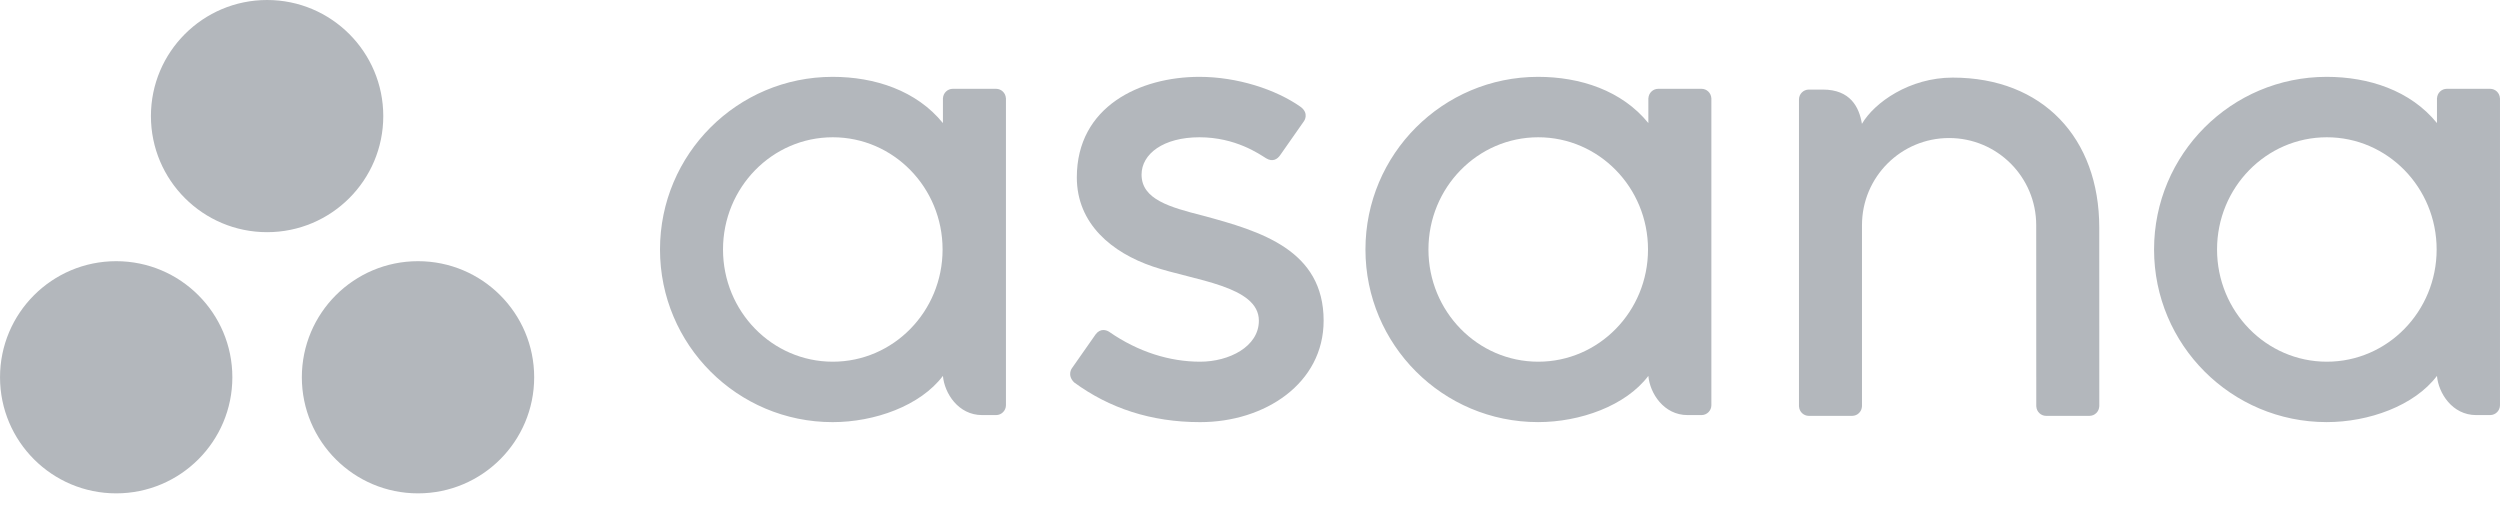
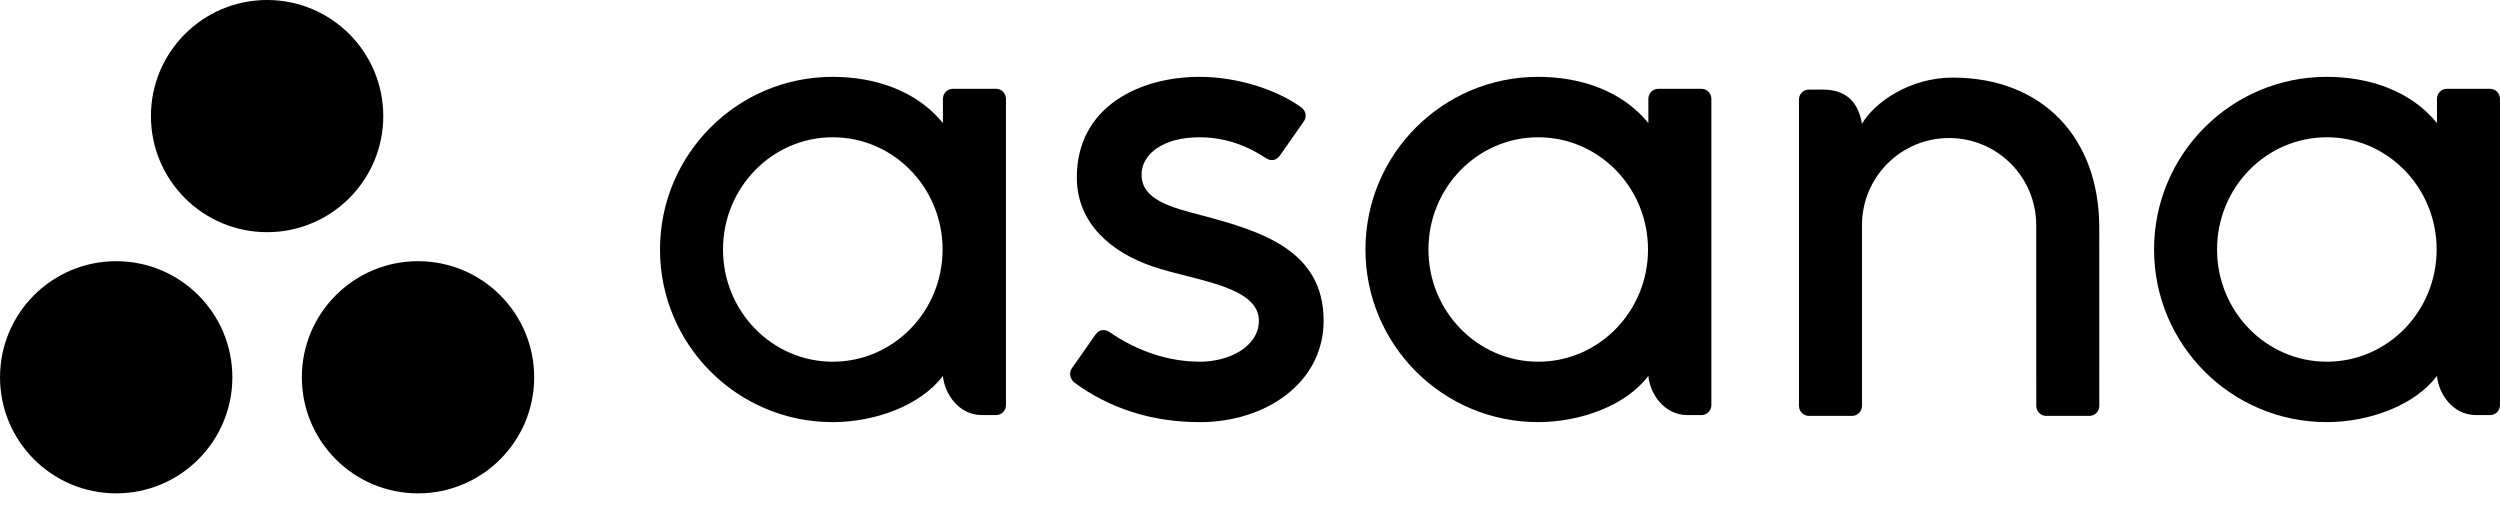
<svg xmlns="http://www.w3.org/2000/svg" width="122" height="25" viewBox="0 0 122 25" fill="none">
-   <path fill-rule="evenodd" clip-rule="evenodd" d="M18.704 5.665C18.704 8.794 16.166 11.33 13.035 11.33C9.904 11.33 7.365 8.794 7.365 5.665C7.365 2.537 9.904 0 13.035 0C16.166 0 18.704 2.537 18.704 5.665ZM5.67 12.746C2.539 12.746 0.001 15.282 0.001 18.411C0.001 21.54 2.539 24.076 5.67 24.076C8.801 24.076 11.339 21.54 11.339 18.411C11.339 15.282 8.801 12.746 5.67 12.746ZM20.399 12.746C17.268 12.746 14.73 15.282 14.73 18.411C14.73 21.54 17.268 24.076 20.399 24.076C23.53 24.076 26.068 21.54 26.068 18.411C26.068 15.282 23.53 12.746 20.399 12.746Z" fill="#B3B7BC" />
-   <path fill-rule="evenodd" clip-rule="evenodd" d="M46.015 18.346C46.089 19.186 46.761 20.256 47.927 20.256H48.609C48.873 20.256 49.09 20.039 49.09 19.775V4.789H49.087C49.073 4.537 48.864 4.334 48.609 4.334H46.496C46.24 4.334 46.031 4.537 46.017 4.789H46.015V6.007C44.72 4.412 42.679 3.75 40.632 3.75C35.98 3.75 32.208 7.522 32.208 12.175C32.208 16.828 35.98 20.6 40.632 20.6C42.679 20.6 44.91 19.806 46.014 18.344L46.015 18.346ZM40.64 17.651C37.681 17.651 35.283 15.2 35.283 12.175C35.283 9.151 37.681 6.699 40.64 6.699C43.599 6.699 45.998 9.151 45.998 12.175C45.998 15.2 43.599 17.651 40.64 17.651Z" fill="#B3B7BC" />
-   <path fill-rule="evenodd" clip-rule="evenodd" d="M80.44 18.346C80.514 19.186 81.187 20.256 82.353 20.256H83.034C83.299 20.256 83.515 20.039 83.515 19.775V4.789H83.513C83.499 4.536 83.29 4.334 83.034 4.334H80.921C80.666 4.334 80.457 4.536 80.443 4.789H80.44V6.006C79.146 4.412 77.105 3.75 75.058 3.75C70.405 3.75 66.634 7.522 66.634 12.175C66.634 16.828 70.405 20.599 75.058 20.599C77.105 20.599 79.335 19.806 80.44 18.343L80.44 18.346ZM75.066 17.651C72.107 17.651 69.708 15.199 69.708 12.175C69.708 9.15 72.107 6.699 75.066 6.699C78.025 6.699 80.423 9.15 80.423 12.175C80.423 15.199 78.025 17.651 75.066 17.651Z" fill="#B3B7BC" />
-   <path fill-rule="evenodd" clip-rule="evenodd" d="M118.924 18.346C118.998 19.186 119.671 20.256 120.836 20.256H121.518C121.783 20.256 121.999 20.039 121.999 19.775V4.789H121.996C121.983 4.536 121.774 4.334 121.518 4.334H119.405C119.15 4.334 118.941 4.536 118.927 4.789H118.924V6.006C117.63 4.412 115.589 3.75 113.542 3.75C108.889 3.75 105.118 7.522 105.118 12.175C105.118 16.828 108.889 20.599 113.542 20.599C115.589 20.599 117.819 19.806 118.924 18.343L118.924 18.346ZM113.55 17.651C110.591 17.651 108.192 15.199 108.192 12.175C108.192 9.15 110.591 6.699 113.55 6.699C116.509 6.699 118.908 9.15 118.908 12.175C118.908 15.199 116.509 17.651 113.55 17.651Z" fill="#B3B7BC" />
-   <path fill-rule="evenodd" clip-rule="evenodd" d="M102.444 11.107C102.444 6.736 99.687 3.787 95.289 3.787C93.19 3.787 91.469 5.001 90.862 6.044C90.73 5.228 90.297 4.371 88.955 4.371H88.271C88.006 4.371 87.79 4.588 87.79 4.852V19.84H87.793C87.806 20.092 88.016 20.294 88.271 20.294H90.384C90.416 20.294 90.448 20.29 90.479 20.284C90.493 20.282 90.506 20.276 90.519 20.272C90.535 20.267 90.551 20.264 90.566 20.258C90.585 20.25 90.602 20.239 90.62 20.23C90.628 20.224 90.637 20.221 90.646 20.215C90.667 20.201 90.686 20.185 90.705 20.168C90.708 20.165 90.711 20.163 90.715 20.16C90.736 20.14 90.755 20.118 90.772 20.095C90.825 20.022 90.857 19.934 90.862 19.84H90.865V10.987C90.865 8.639 92.768 6.736 95.116 6.736C97.464 6.736 99.367 8.639 99.367 10.987L99.369 18.387L99.369 18.384C99.369 18.39 99.37 18.397 99.37 18.404V19.84H99.373C99.387 20.092 99.596 20.294 99.851 20.294H101.965C101.997 20.294 102.029 20.29 102.059 20.284C102.072 20.282 102.083 20.277 102.095 20.273C102.113 20.268 102.131 20.264 102.147 20.258C102.164 20.25 102.18 20.24 102.197 20.231C102.206 20.226 102.217 20.221 102.227 20.215C102.246 20.202 102.264 20.187 102.281 20.171C102.286 20.167 102.291 20.164 102.295 20.16C102.315 20.141 102.333 20.12 102.349 20.098C102.35 20.096 102.352 20.095 102.353 20.093C102.405 20.021 102.437 19.935 102.442 19.841C102.442 19.84 102.443 19.84 102.443 19.84H102.446L102.444 11.107Z" fill="#B3B7BC" />
-   <path fill-rule="evenodd" clip-rule="evenodd" d="M54.137 16.199C55.547 17.177 57.087 17.651 58.566 17.651C59.976 17.651 61.433 16.921 61.433 15.649C61.433 13.95 58.258 13.686 56.263 13.008C54.267 12.33 52.549 10.928 52.549 8.658C52.549 5.185 55.644 3.75 58.532 3.75C60.362 3.75 62.251 4.354 63.475 5.218C63.897 5.538 63.64 5.904 63.64 5.904L62.471 7.574C62.34 7.762 62.11 7.924 61.781 7.721C61.451 7.517 60.295 6.699 58.532 6.699C56.77 6.699 55.708 7.513 55.708 8.521C55.708 9.731 57.088 10.112 58.704 10.524C61.52 11.283 64.593 12.196 64.593 15.649C64.593 18.709 61.73 20.6 58.566 20.6C56.169 20.6 54.128 19.917 52.416 18.66C52.059 18.303 52.308 17.972 52.308 17.972L53.471 16.311C53.708 16.001 54.006 16.109 54.137 16.199Z" fill="#B3B7BC" />
+   <path fill-rule="evenodd" clip-rule="evenodd" d="M18.704 5.665C18.704 8.794 16.166 11.33 13.035 11.33C9.904 11.33 7.365 8.794 7.365 5.665C7.365 2.537 9.904 0 13.035 0C16.166 0 18.704 2.537 18.704 5.665ZM5.67 12.746C2.539 12.746 0.001 15.282 0.001 18.411C0.001 21.54 2.539 24.076 5.67 24.076C8.801 24.076 11.339 21.54 11.339 18.411C11.339 15.282 8.801 12.746 5.67 12.746ZM20.399 12.746C17.268 12.746 14.73 15.282 14.73 18.411C14.73 21.54 17.268 24.076 20.399 24.076C23.53 24.076 26.068 21.54 26.068 18.411C26.068 15.282 23.53 12.746 20.399 12.746Z" fill="currentColor" />
+   <path fill-rule="evenodd" clip-rule="evenodd" d="M46.015 18.346C46.089 19.186 46.761 20.256 47.927 20.256H48.609C48.873 20.256 49.09 20.039 49.09 19.775V4.789H49.087C49.073 4.537 48.864 4.334 48.609 4.334H46.496C46.24 4.334 46.031 4.537 46.017 4.789H46.015V6.007C44.72 4.412 42.679 3.75 40.632 3.75C35.98 3.75 32.208 7.522 32.208 12.175C32.208 16.828 35.98 20.6 40.632 20.6C42.679 20.6 44.91 19.806 46.014 18.344L46.015 18.346ZM40.64 17.651C37.681 17.651 35.283 15.2 35.283 12.175C35.283 9.151 37.681 6.699 40.64 6.699C43.599 6.699 45.998 9.151 45.998 12.175C45.998 15.2 43.599 17.651 40.64 17.651Z" fill="currentColor" />
+   <path fill-rule="evenodd" clip-rule="evenodd" d="M80.44 18.346C80.514 19.186 81.187 20.256 82.353 20.256H83.034C83.299 20.256 83.515 20.039 83.515 19.775V4.789H83.513C83.499 4.536 83.29 4.334 83.034 4.334H80.921C80.666 4.334 80.457 4.536 80.443 4.789H80.44V6.006C79.146 4.412 77.105 3.75 75.058 3.75C70.405 3.75 66.634 7.522 66.634 12.175C66.634 16.828 70.405 20.599 75.058 20.599C77.105 20.599 79.335 19.806 80.44 18.343L80.44 18.346ZM75.066 17.651C72.107 17.651 69.708 15.199 69.708 12.175C69.708 9.15 72.107 6.699 75.066 6.699C78.025 6.699 80.423 9.15 80.423 12.175C80.423 15.199 78.025 17.651 75.066 17.651Z" fill="currentColor" />
+   <path fill-rule="evenodd" clip-rule="evenodd" d="M118.924 18.346C118.998 19.186 119.671 20.256 120.836 20.256H121.518C121.783 20.256 121.999 20.039 121.999 19.775V4.789H121.996C121.983 4.536 121.774 4.334 121.518 4.334H119.405C119.15 4.334 118.941 4.536 118.927 4.789H118.924V6.006C117.63 4.412 115.589 3.75 113.542 3.75C108.889 3.75 105.118 7.522 105.118 12.175C105.118 16.828 108.889 20.599 113.542 20.599C115.589 20.599 117.819 19.806 118.924 18.343L118.924 18.346ZM113.55 17.651C110.591 17.651 108.192 15.199 108.192 12.175C108.192 9.15 110.591 6.699 113.55 6.699C116.509 6.699 118.908 9.15 118.908 12.175C118.908 15.199 116.509 17.651 113.55 17.651Z" fill="currentColor" />
+   <path fill-rule="evenodd" clip-rule="evenodd" d="M102.444 11.107C102.444 6.736 99.687 3.787 95.289 3.787C93.19 3.787 91.469 5.001 90.862 6.044C90.73 5.228 90.297 4.371 88.955 4.371H88.271C88.006 4.371 87.79 4.588 87.79 4.852V19.84H87.793C87.806 20.092 88.016 20.294 88.271 20.294H90.384C90.416 20.294 90.448 20.29 90.479 20.284C90.493 20.282 90.506 20.276 90.519 20.272C90.535 20.267 90.551 20.264 90.566 20.258C90.585 20.25 90.602 20.239 90.62 20.23C90.628 20.224 90.637 20.221 90.646 20.215C90.667 20.201 90.686 20.185 90.705 20.168C90.708 20.165 90.711 20.163 90.715 20.16C90.736 20.14 90.755 20.118 90.772 20.095C90.825 20.022 90.857 19.934 90.862 19.84H90.865V10.987C90.865 8.639 92.768 6.736 95.116 6.736C97.464 6.736 99.367 8.639 99.367 10.987L99.369 18.387L99.369 18.384C99.369 18.39 99.37 18.397 99.37 18.404V19.84H99.373C99.387 20.092 99.596 20.294 99.851 20.294H101.965C101.997 20.294 102.029 20.29 102.059 20.284C102.072 20.282 102.083 20.277 102.095 20.273C102.113 20.268 102.131 20.264 102.147 20.258C102.164 20.25 102.18 20.24 102.197 20.231C102.206 20.226 102.217 20.221 102.227 20.215C102.246 20.202 102.264 20.187 102.281 20.171C102.286 20.167 102.291 20.164 102.295 20.16C102.315 20.141 102.333 20.12 102.349 20.098C102.35 20.096 102.352 20.095 102.353 20.093C102.405 20.021 102.437 19.935 102.442 19.841C102.442 19.84 102.443 19.84 102.443 19.84H102.446L102.444 11.107Z" fill="currentColor" />
+   <path fill-rule="evenodd" clip-rule="evenodd" d="M54.137 16.199C55.547 17.177 57.087 17.651 58.566 17.651C59.976 17.651 61.433 16.921 61.433 15.649C61.433 13.95 58.258 13.686 56.263 13.008C54.267 12.33 52.549 10.928 52.549 8.658C52.549 5.185 55.644 3.75 58.532 3.75C60.362 3.75 62.251 4.354 63.475 5.218C63.897 5.538 63.64 5.904 63.64 5.904L62.471 7.574C62.34 7.762 62.11 7.924 61.781 7.721C61.451 7.517 60.295 6.699 58.532 6.699C56.77 6.699 55.708 7.513 55.708 8.521C55.708 9.731 57.088 10.112 58.704 10.524C61.52 11.283 64.593 12.196 64.593 15.649C64.593 18.709 61.73 20.6 58.566 20.6C56.169 20.6 54.128 19.917 52.416 18.66C52.059 18.303 52.308 17.972 52.308 17.972L53.471 16.311C53.708 16.001 54.006 16.109 54.137 16.199Z" fill="currentColor" />
</svg>
